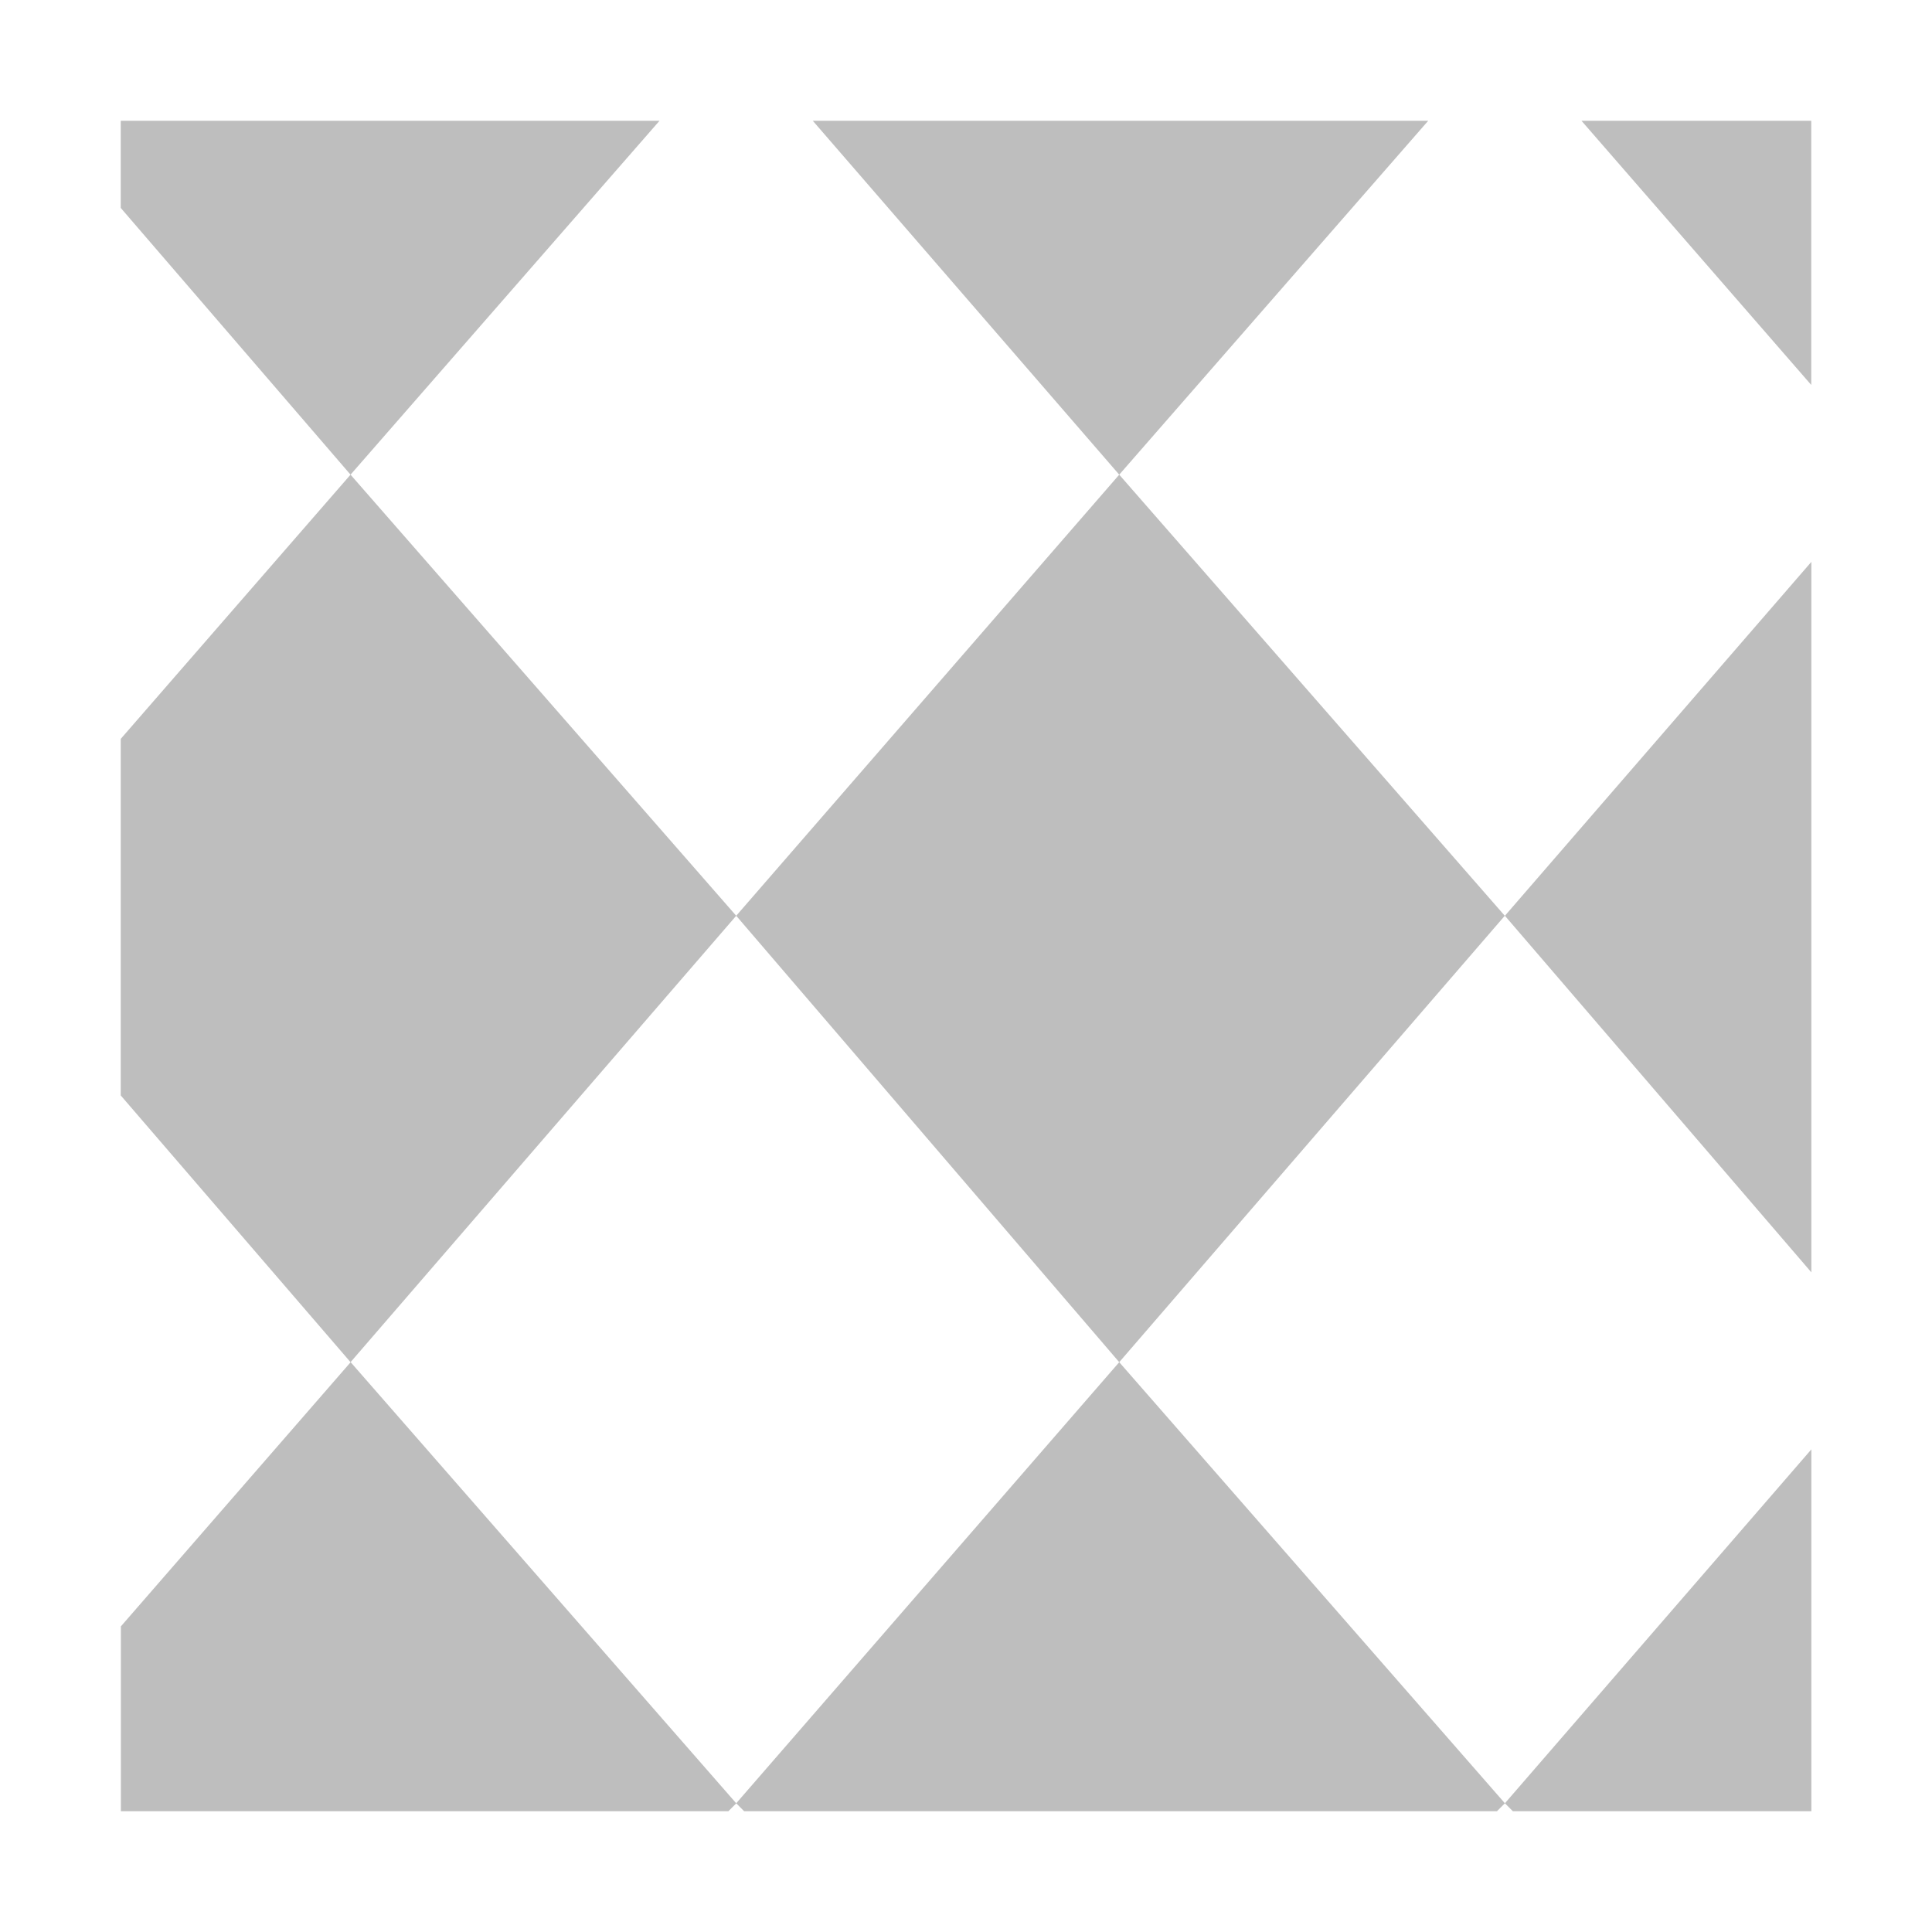
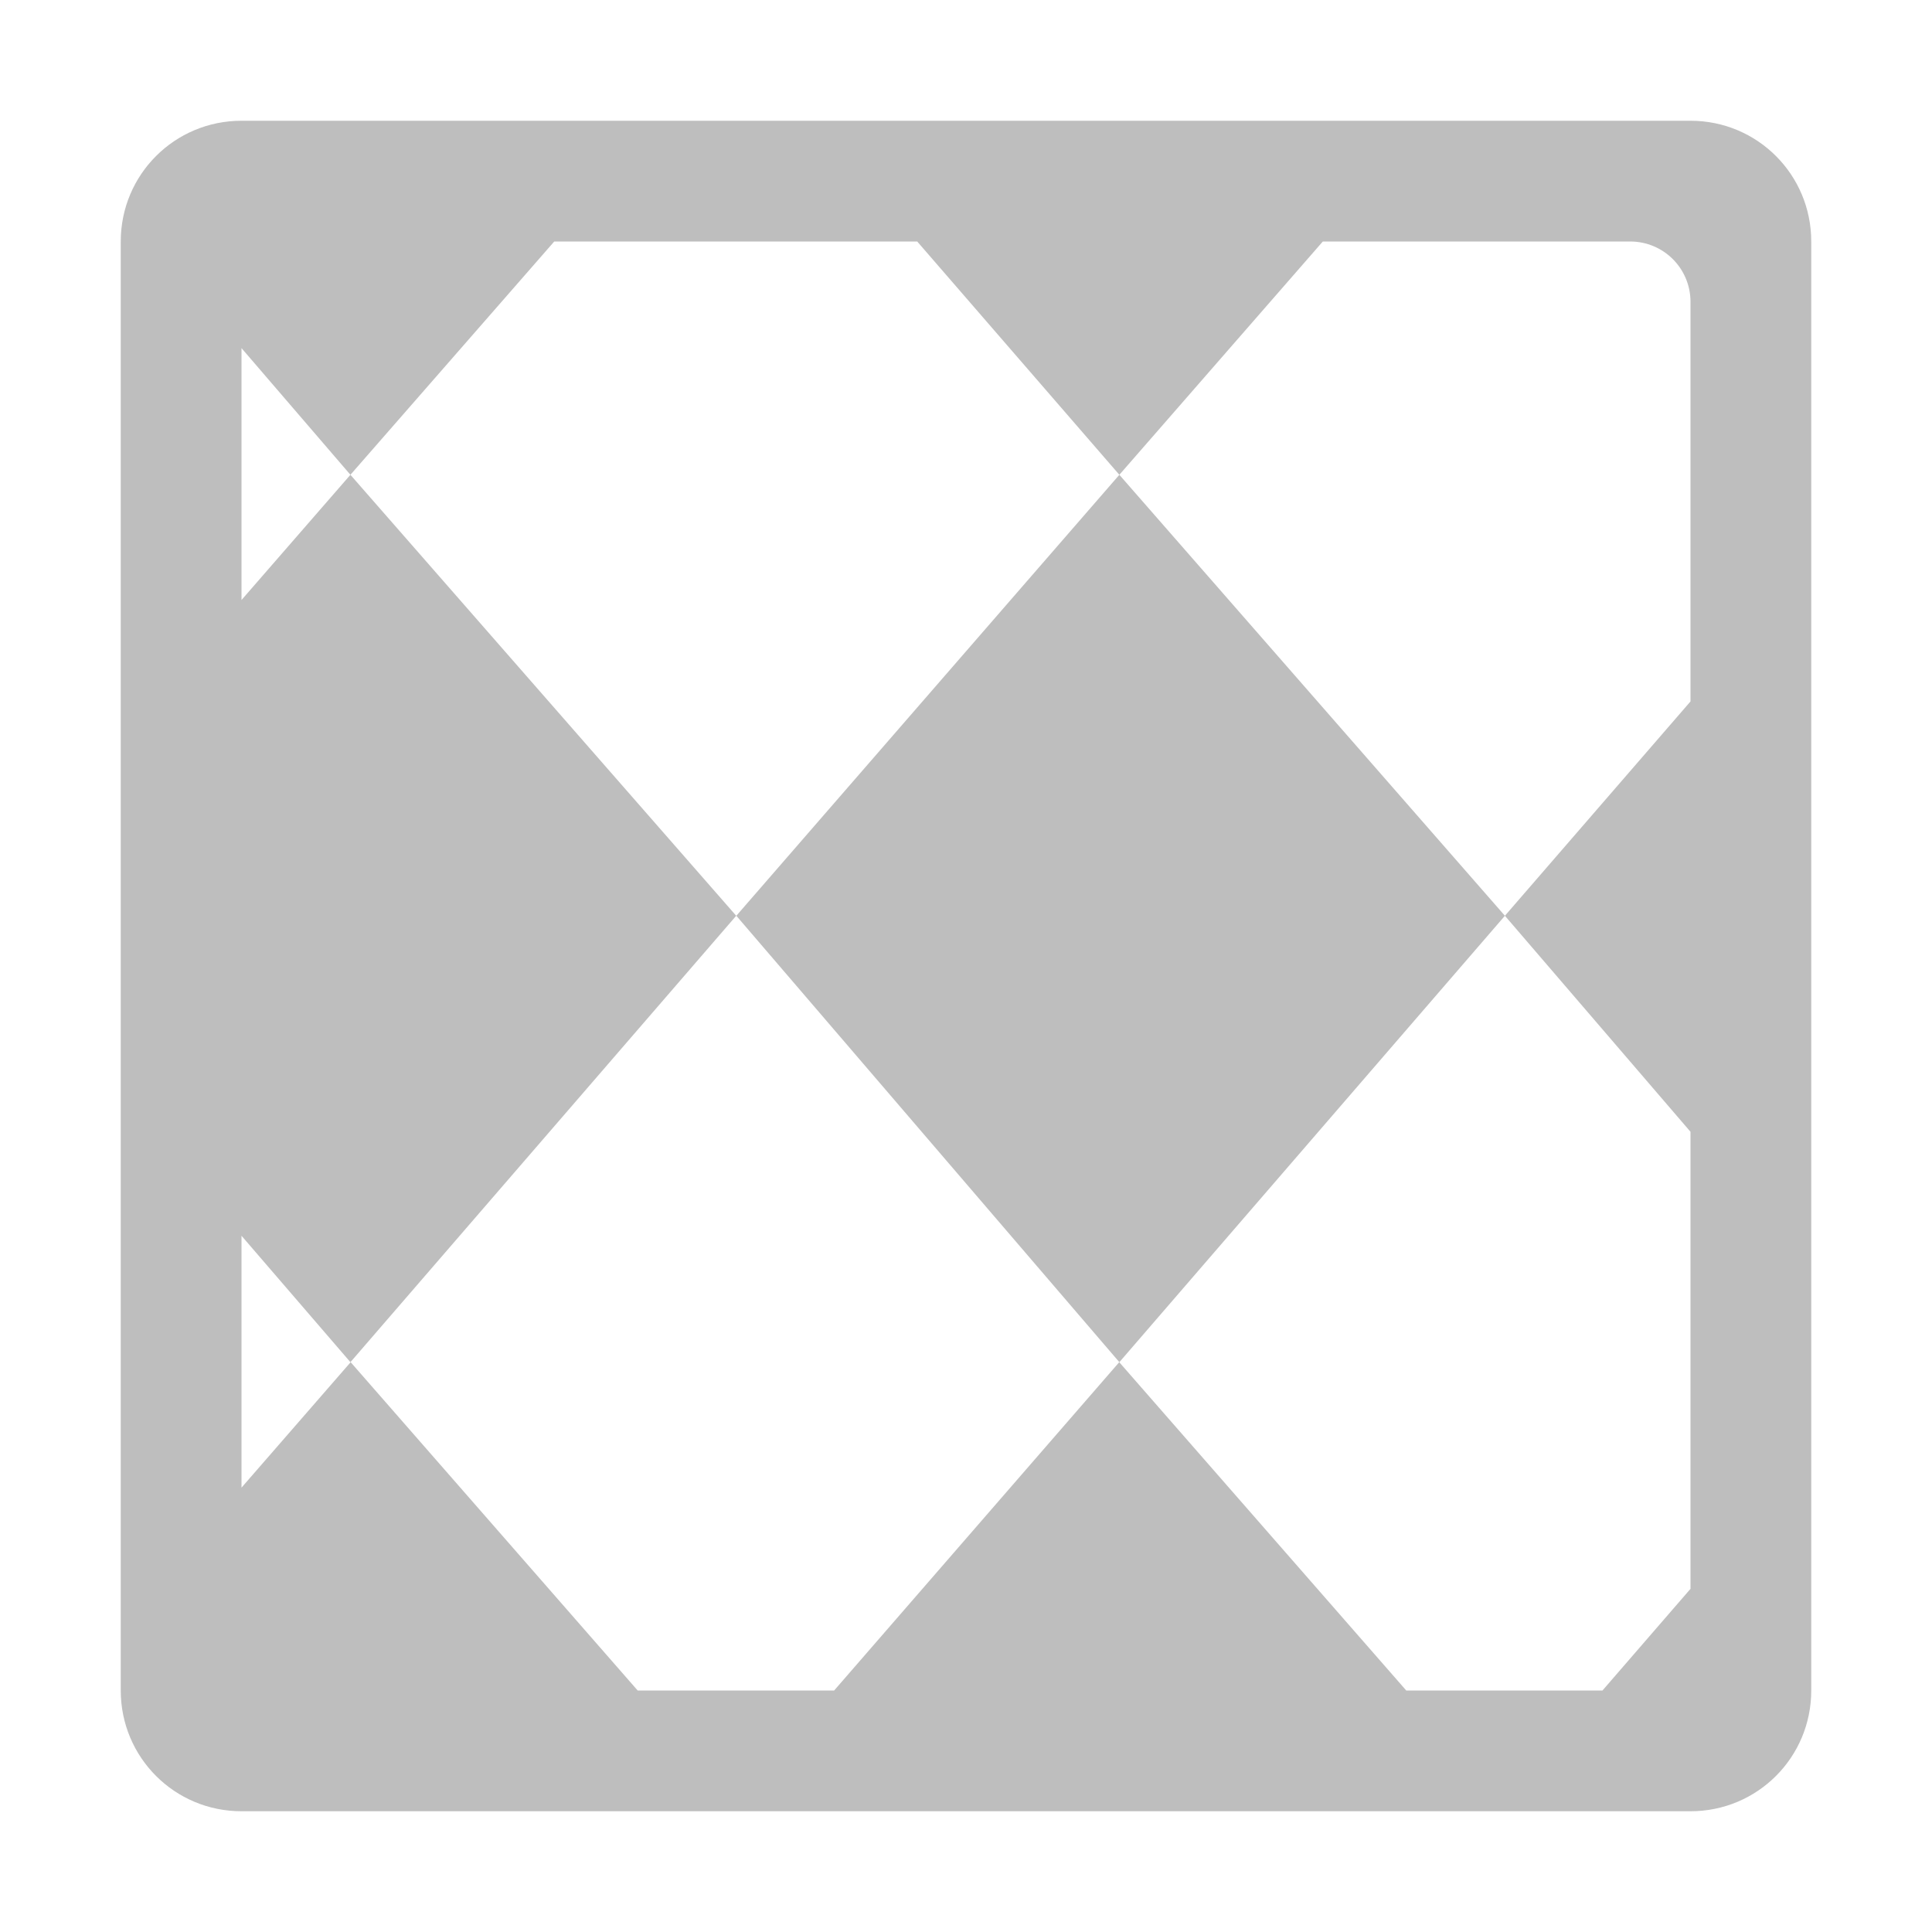
<svg xmlns="http://www.w3.org/2000/svg" width="16" height="16" version="1.1">
-   <path d="m1 1v.722l1.903 2.209 2.559-2.931h-4.463zm1.903 2.931-1.903 2.188v2.953l1.903 2.209 3.194-3.697-3.194-3.653zm3.194 3.653 3.172 3.697 3.193-3.697-3.193-3.653-3.172 3.653zm3.172-3.653 2.559-2.931h-5.097l2.538 2.931zm3.194 3.653 2.538 2.953v-5.884l-2.538 2.931zm-3.194 3.697-3.172 3.653.066.066h6.234l.066-.066-3.194-3.653zm3.194 3.653.066.066h2.472v-2.997l-2.538 2.931zm-6.366 0l-3.193-3.653-1.903 2.188v1.531h5.031l.066-.066zm7-13.934 1.903 2.188v-2.188h-1.903z" fill="#bebebe" />
+   <path d="m2 1c-0.554 0-1 0.446-1 1v12c0 0.554 0.446 1 1 1h12c0.554 0 1-0.446 1-1v-12c0-0.554-0.446-1-1-1h-12zm2.59 1h3.006l1.674 1.932 1.685-1.932h2.545c0.277 0 0.5 0.223 0.5 0.5v3.309l-1.537 1.775 1.537 1.789v3.785l-0.729 0.842h-1.625l-2.377-2.719-2.361 2.719h-1.627l-2.377-2.719-0.904 1.039v-2.086l0.902 1.047 3.195-3.697-3.195-3.652-0.902 1.037v-2.086l0.902 1.049 1.688-1.932zm1.508 5.584l3.172 3.697 3.193-3.697-3.193-3.652-3.172 3.652z" fill="#bebebe" />
</svg>
